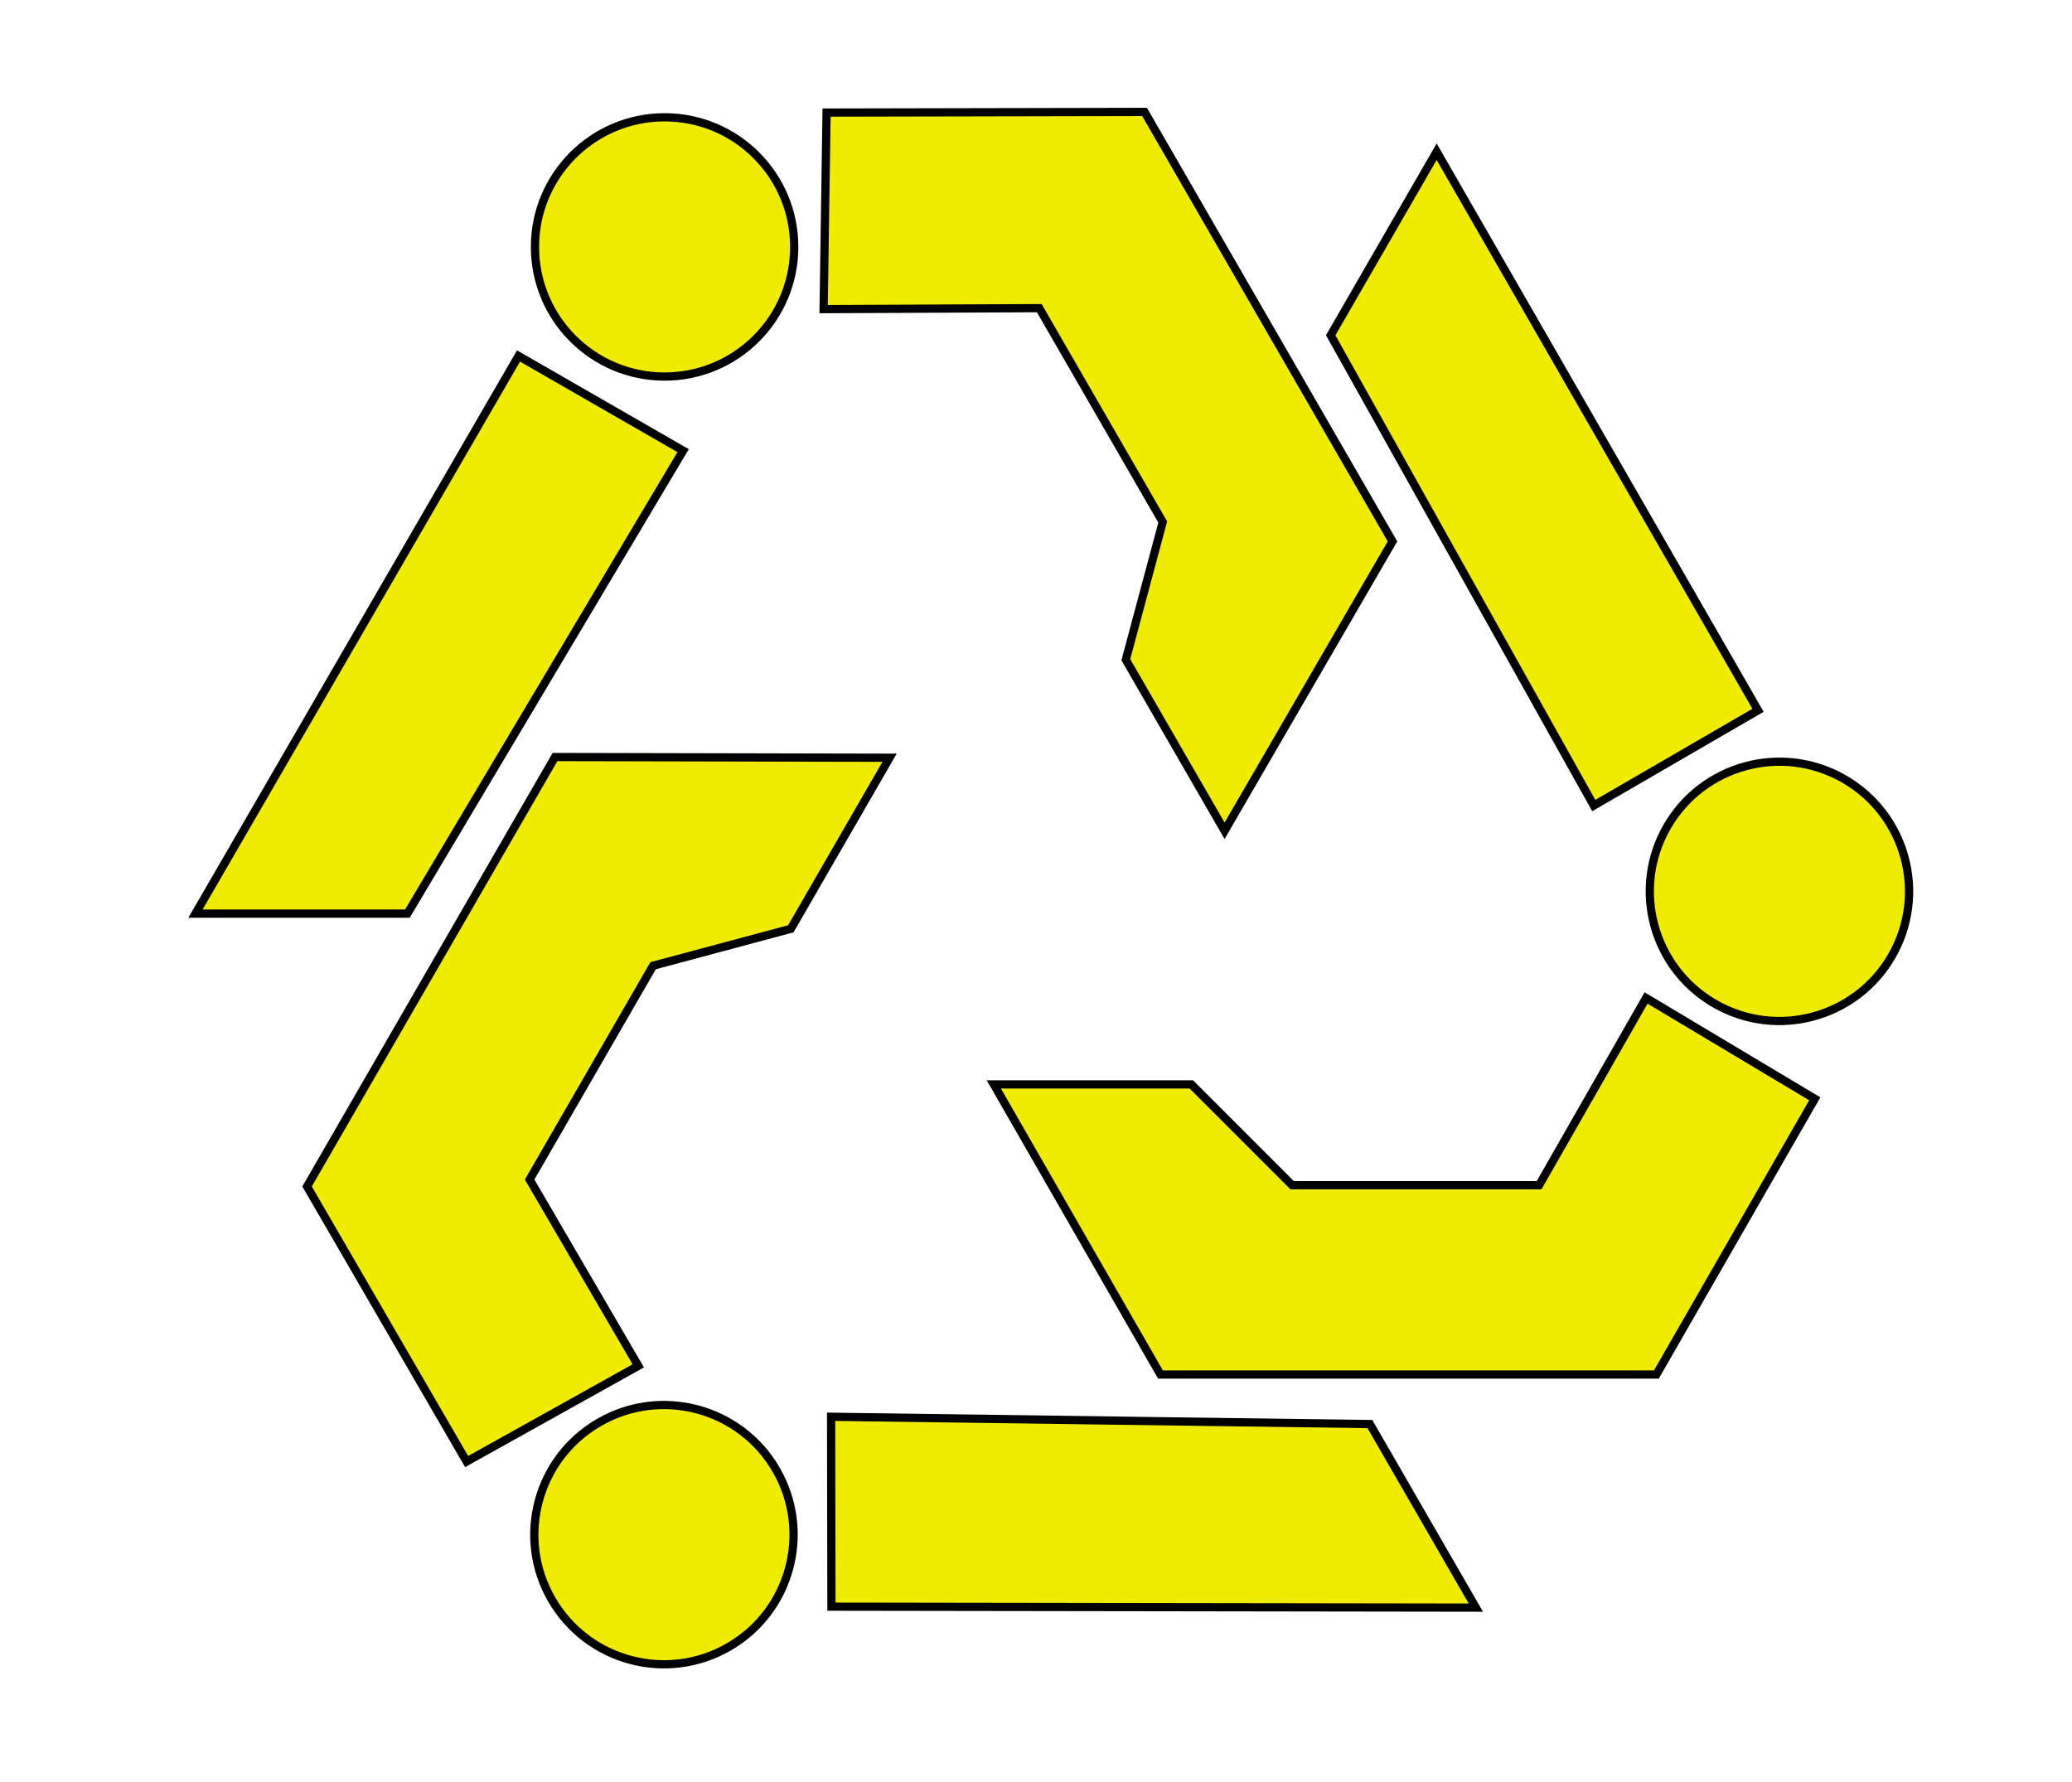
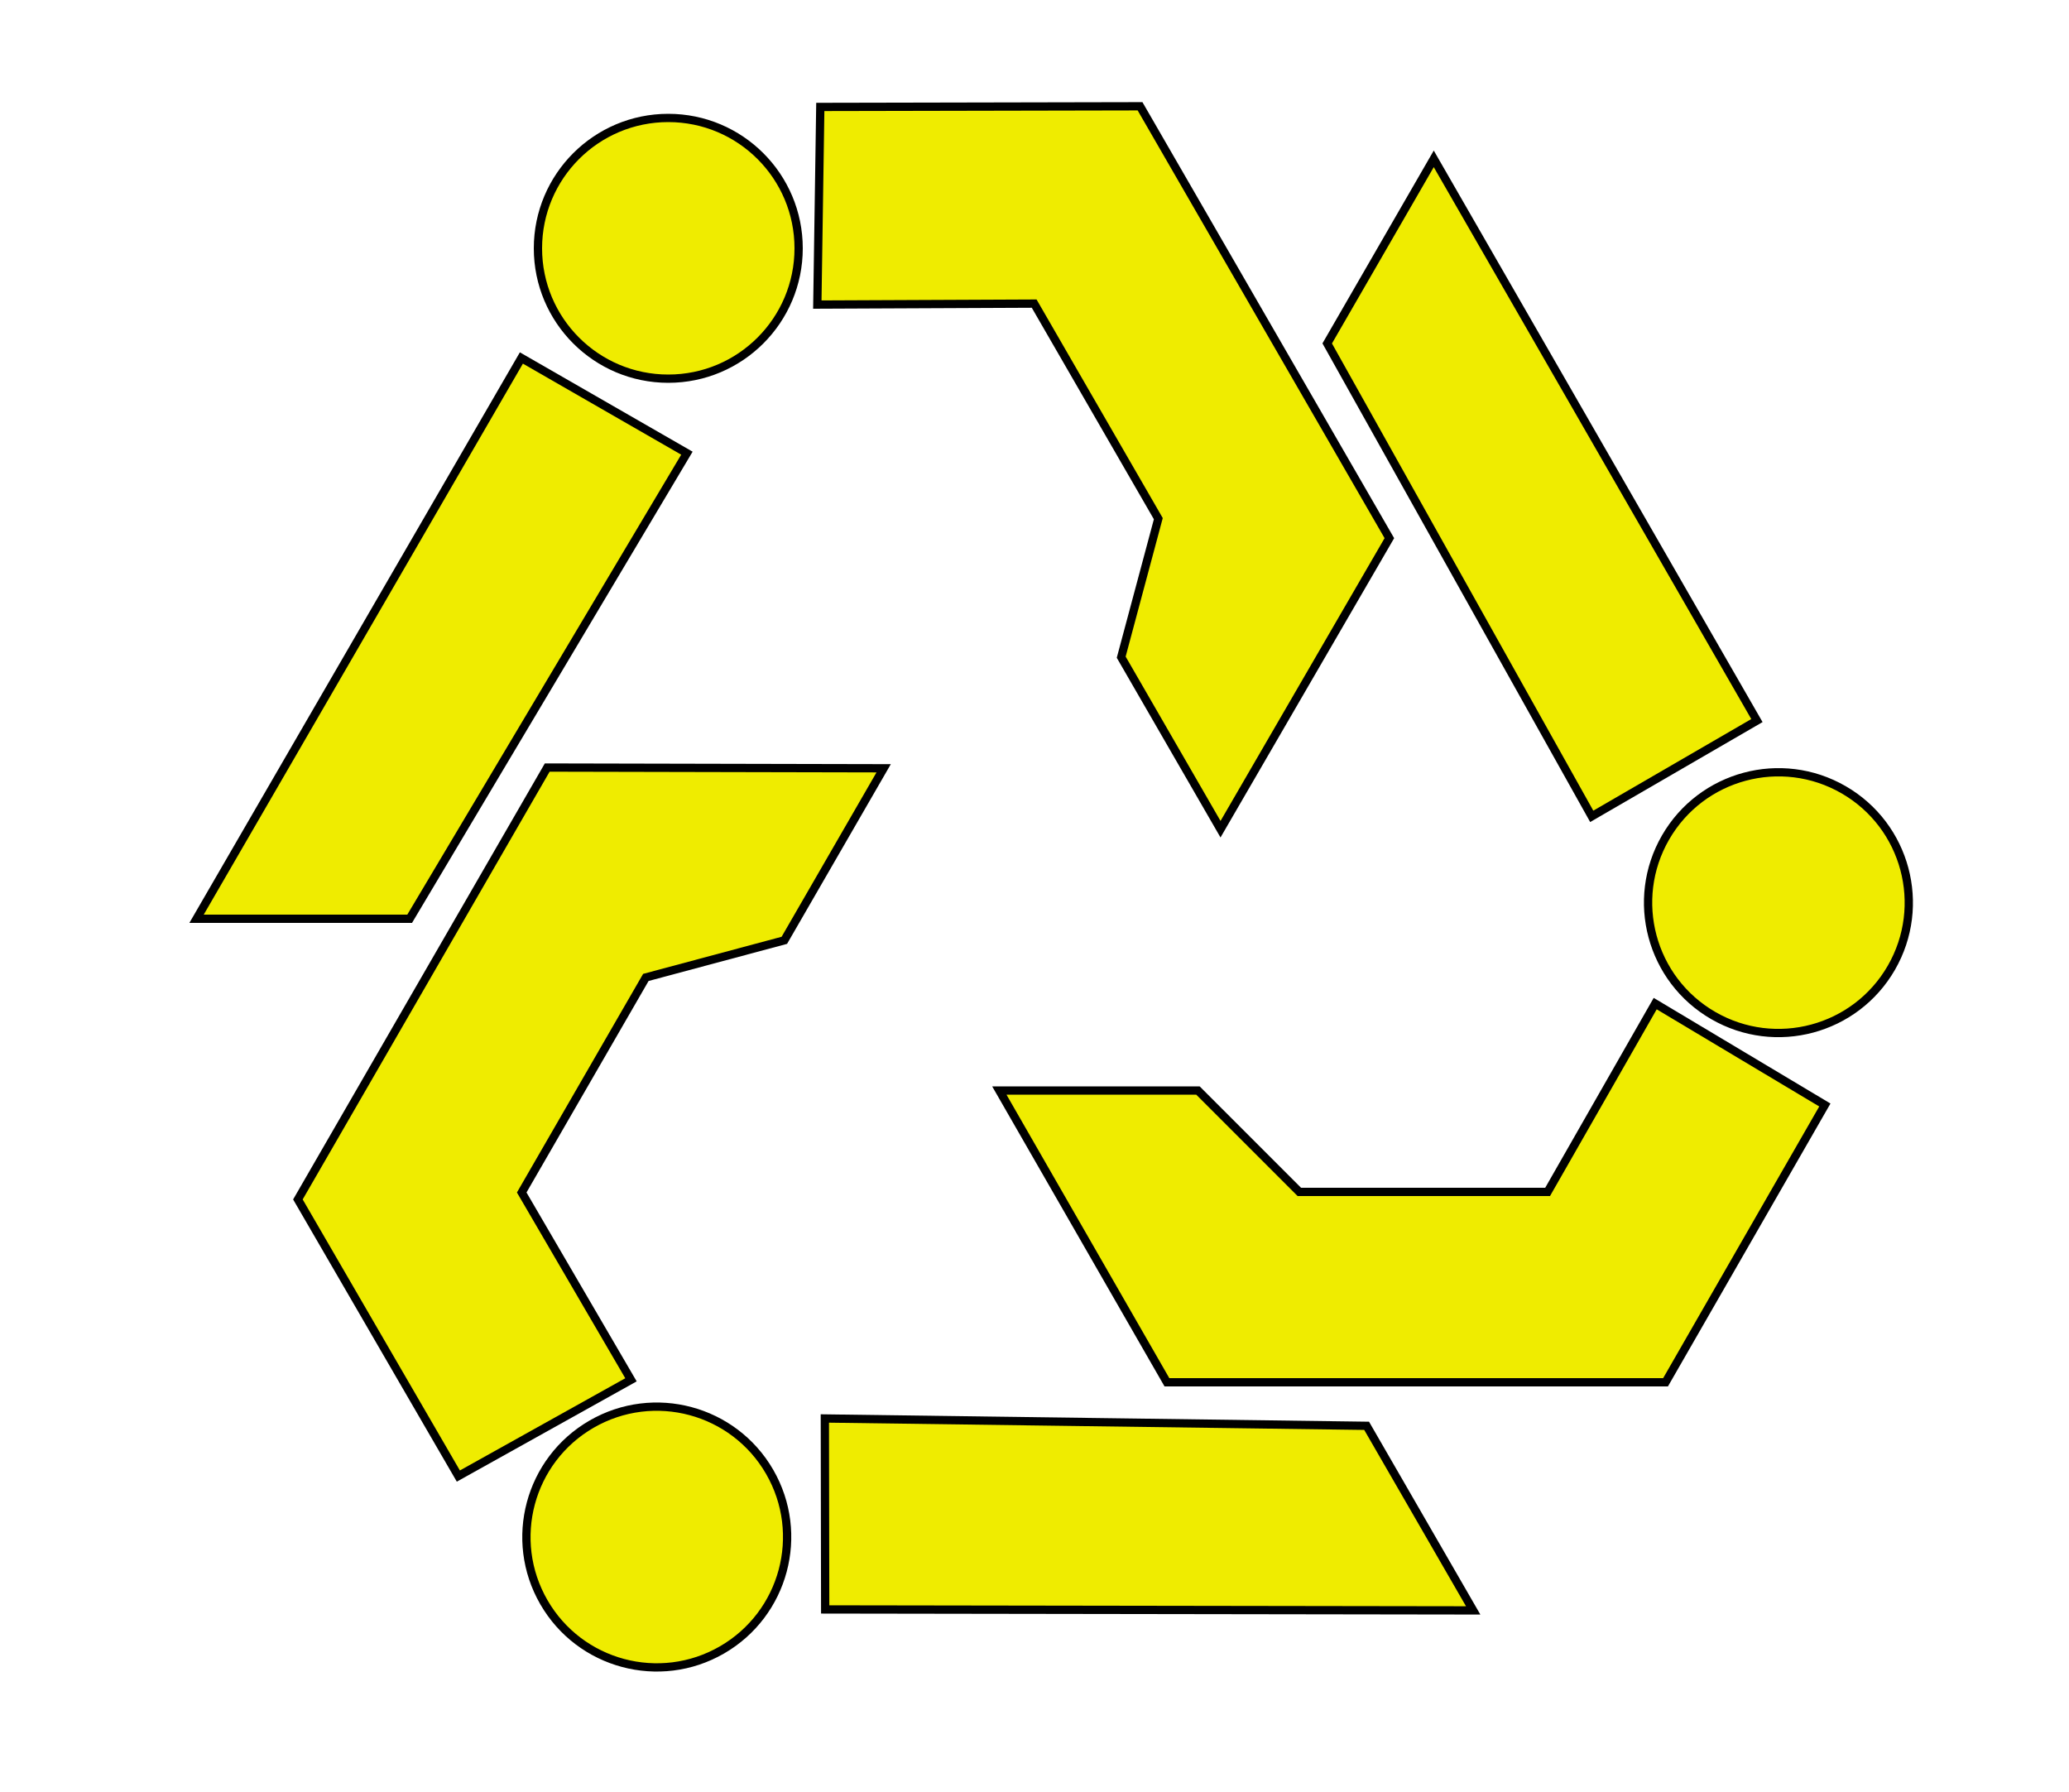
- <svg xmlns="http://www.w3.org/2000/svg" xmlns:xlink="http://www.w3.org/1999/xlink" viewBox="0 0 1007 866">
+ <svg xmlns="http://www.w3.org/2000/svg" xmlns:xlink="http://www.w3.org/1999/xlink" viewBox="0 0 1000 866">
  <style>
* {
    stroke: #000;
    stroke-width: 4;
    fill: #efec00;
}
</style>
  <g id="g">
    <path d="         m   198,444             -103,0             157,-271             80,46         z" />
    <path d="         m   483,527             96,0             49,49             120,0             52,-91             82,49             -77,134             -241,0         z" />
    <circle cx="323" cy="120" r="63" />
  </g>
-   <use xlink:href="#g" transform="rotate(120,503.5,433)" />
-   <use xlink:href="#g" transform="rotate(240,503.5,433)" />
+   <use xlink:href="#g" transform="rotate(120,500,433)" />
+   <use xlink:href="#g" transform="rotate(240,500,433)" />
</svg>
